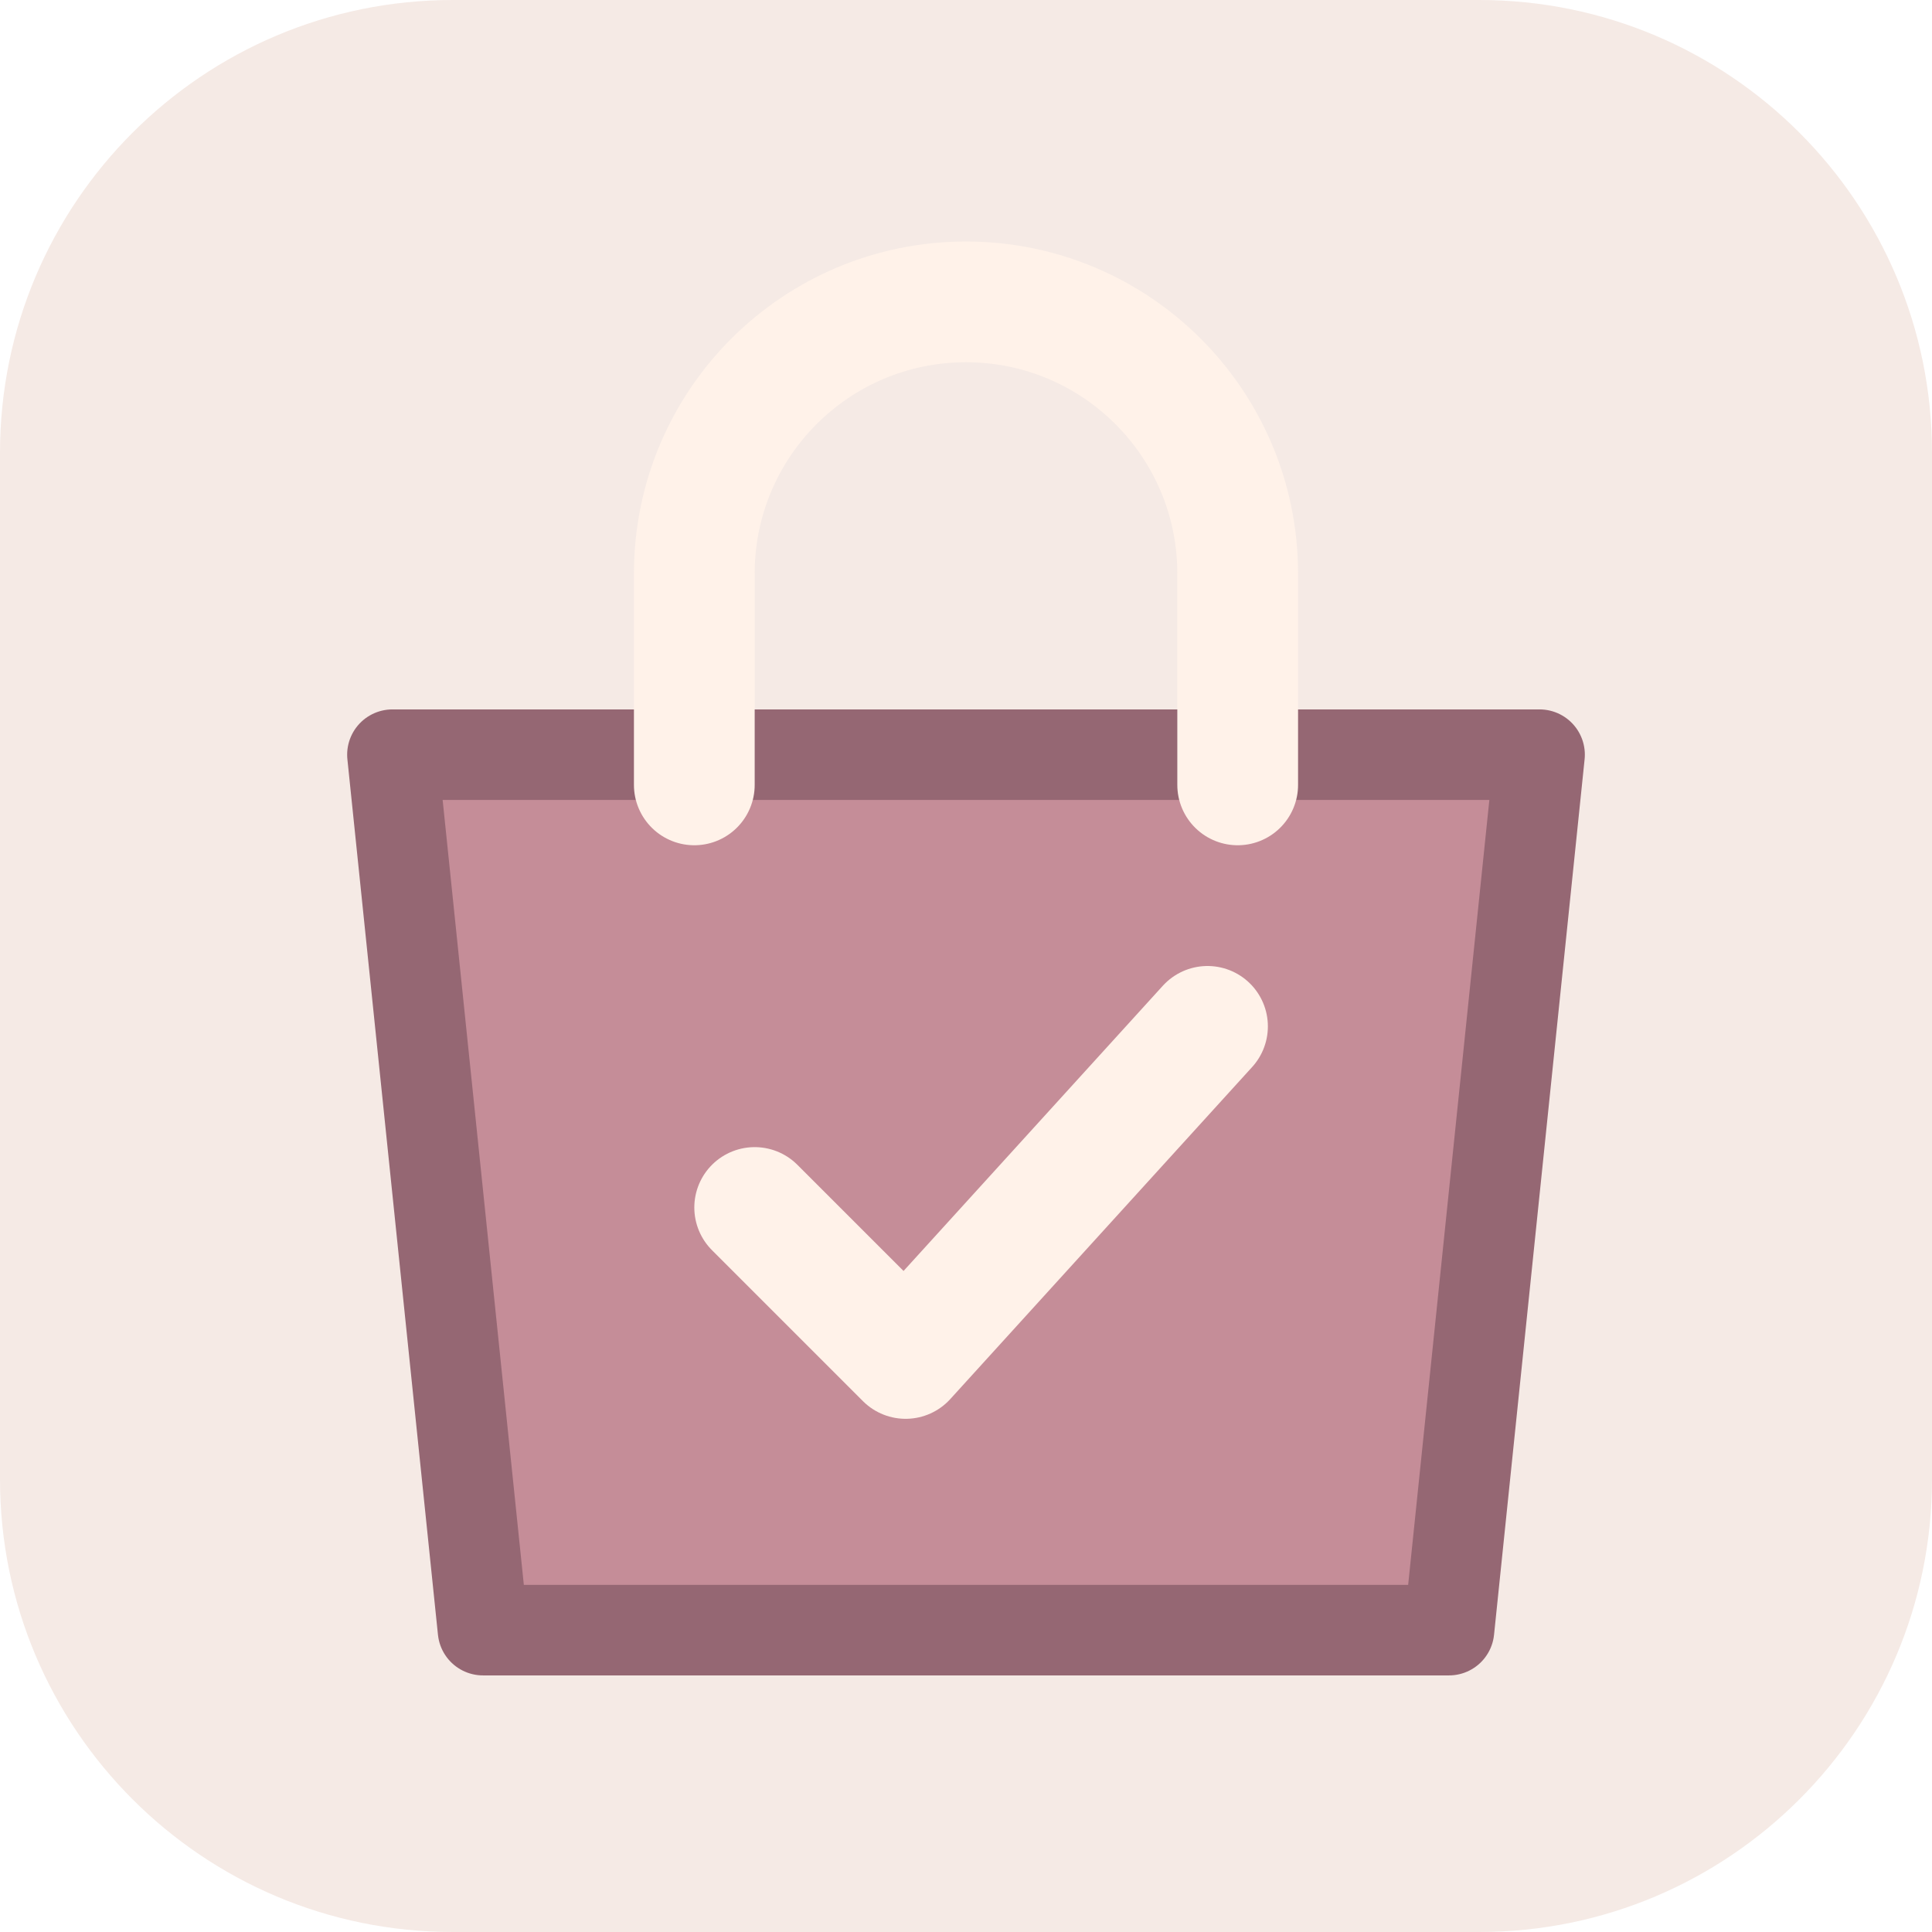
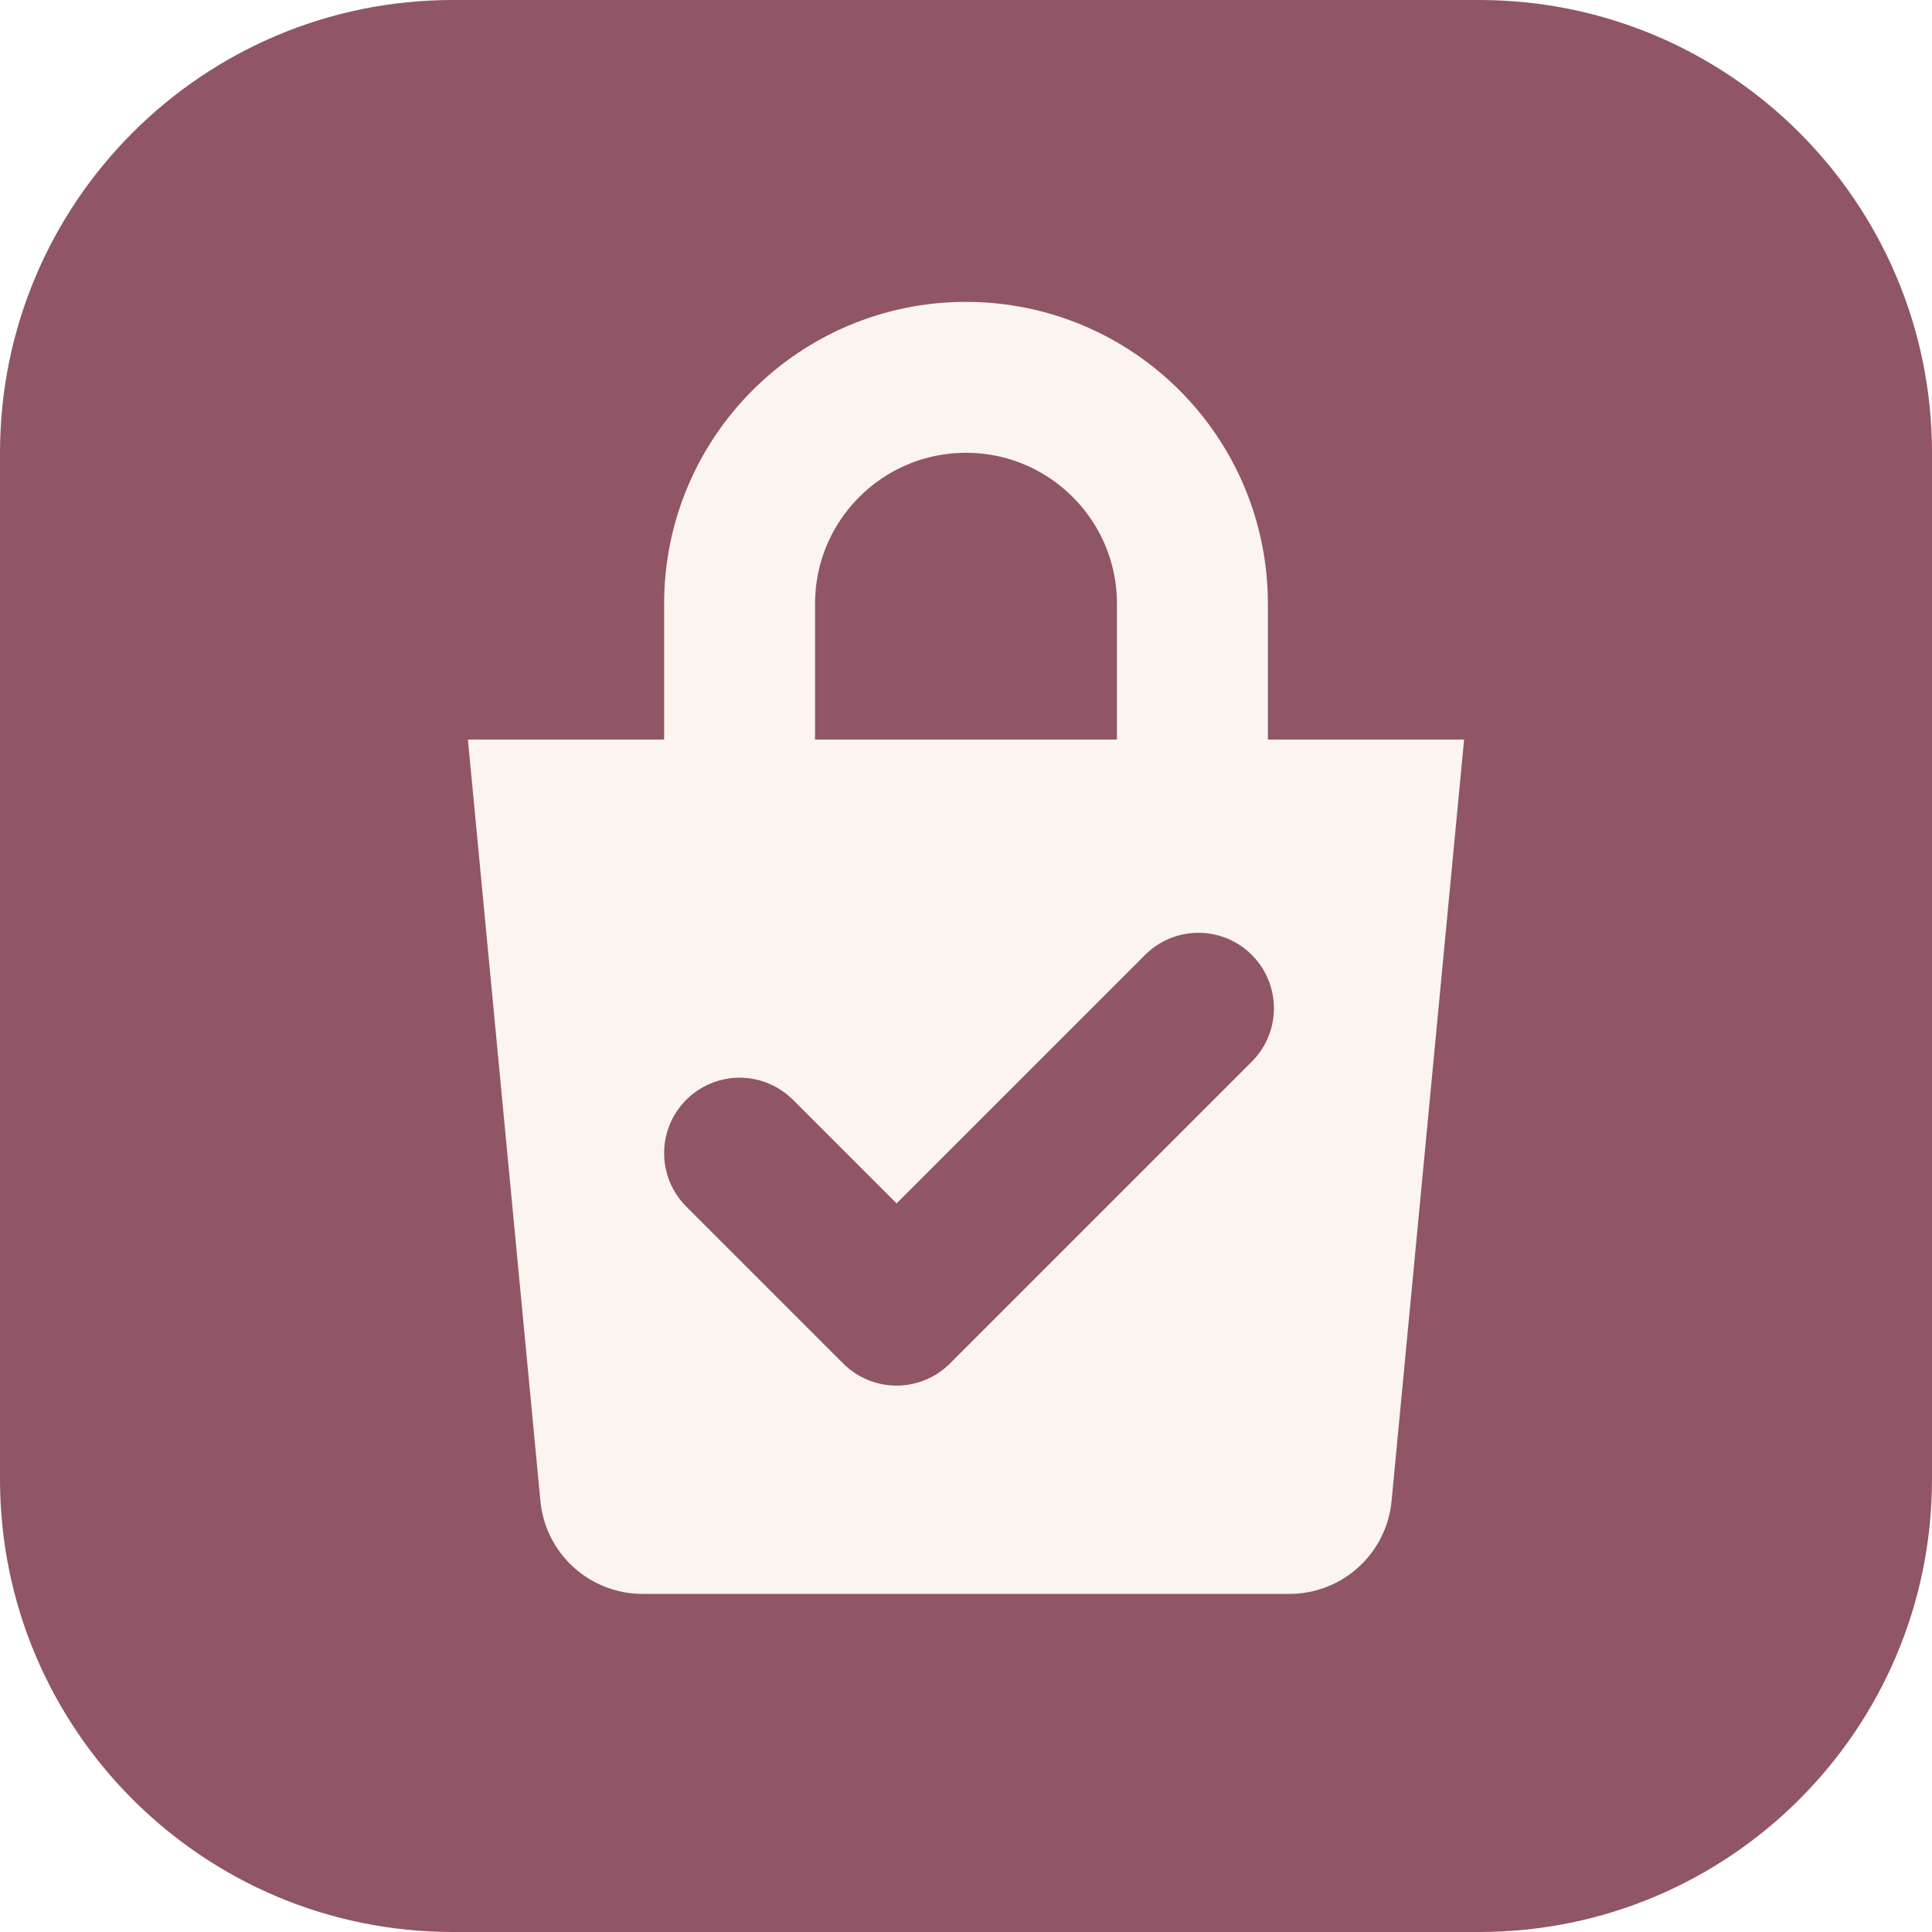
<svg xmlns="http://www.w3.org/2000/svg" viewBox="0 0 64 64">
-   <rect width="64" height="64" rx="15" fill="#F5EAE5" />
-   <path d="M13 25h38l-3 29H16z" fill="#C58D98" stroke="#956773" stroke-width="3" stroke-linejoin="round" />
-   <path d="M23 26v-7a9 9 0 0 1 18 0v7" stroke="#FFF2E9" stroke-width="4" fill="none" stroke-linecap="round" />
-   <path d="m25 40 5 5 10-11" stroke="#FFF2E9" stroke-width="4" stroke-linecap="round" stroke-linejoin="round" fill="none" />
+   <rect width="64" height="64" rx="15" fill="#905665" />
+   <g transform="translate(0 0) scale(1)">
+     <path d="M24.5 25v-5a7.5 7.5 0 0 1 15 0v5" fill="none" stroke="#FBF4EF" stroke-width="5" stroke-linecap="round" />
+     <path d="M15.5 24.5h33l-2.4 25.2a3.4 3.4 0 0 1-3.4 3.1H21.3a3.4 3.4 0 0 1-3.4-3.1Z" fill="#FBF4EF" />
+     <path d="M24.5 38.2l5.2 5.2 10-10" fill="none" stroke="#905665" stroke-width="5" stroke-linecap="round" stroke-linejoin="round" />
+   </g>
</svg>
